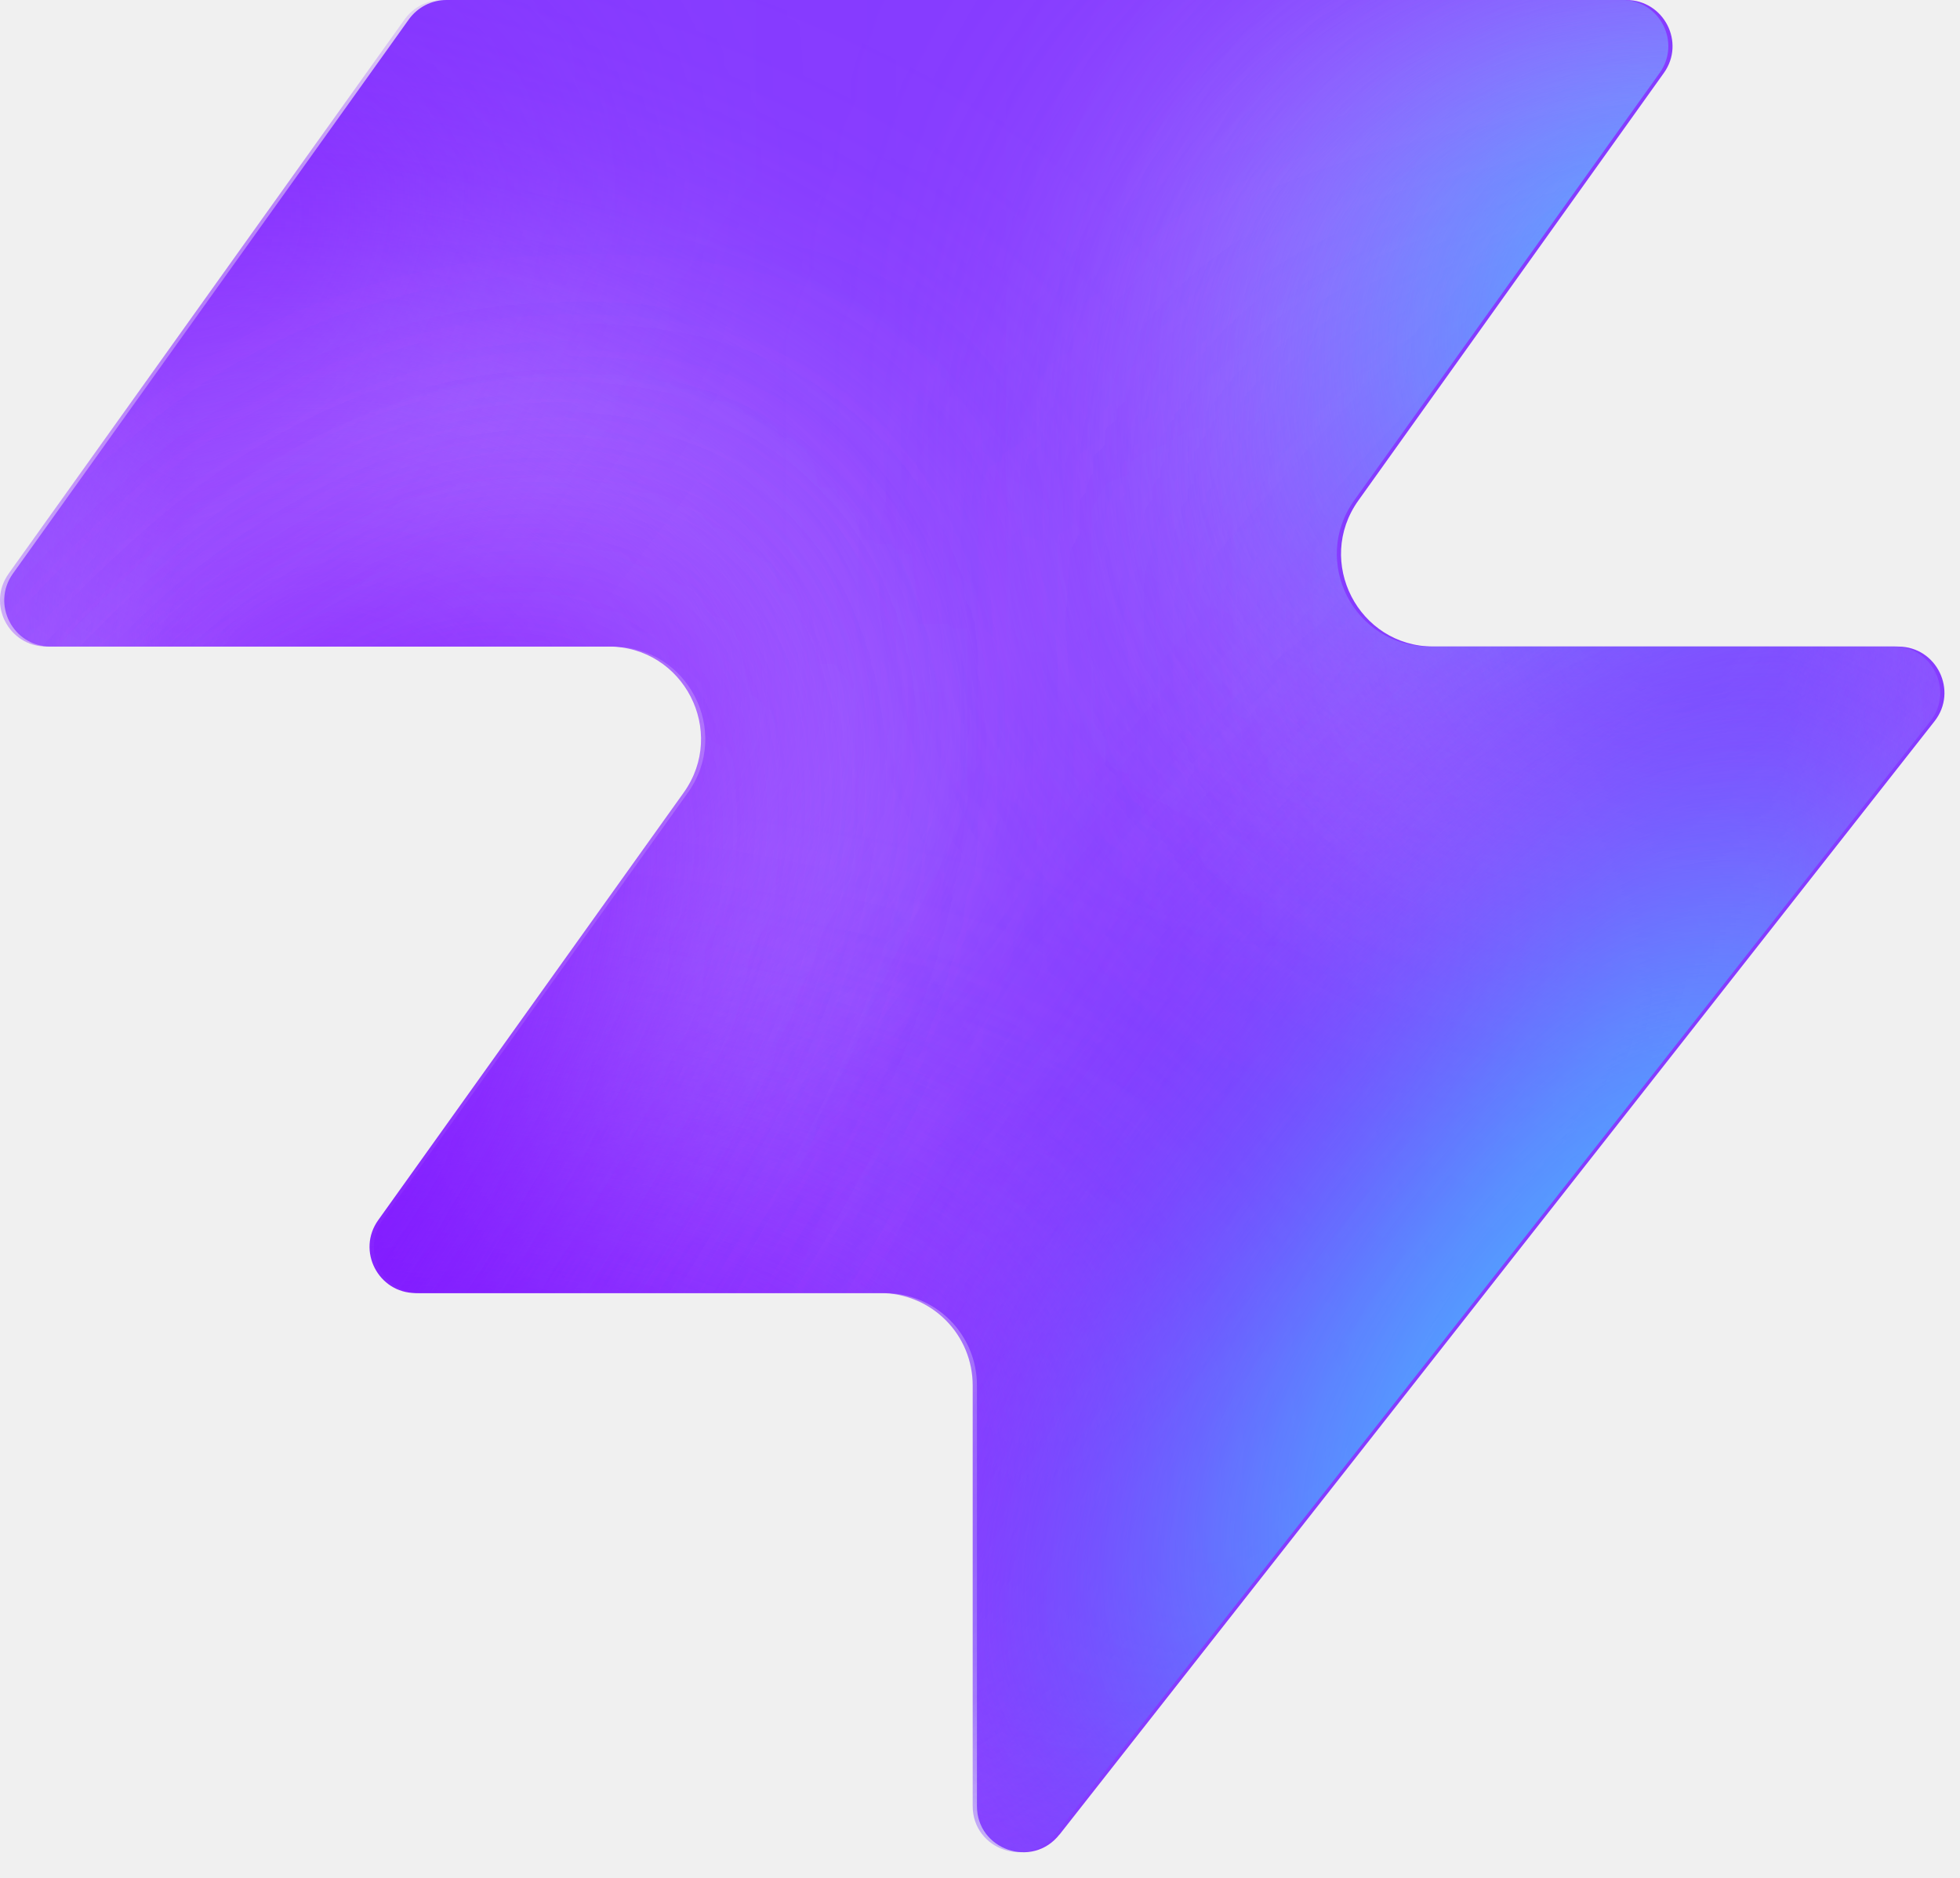
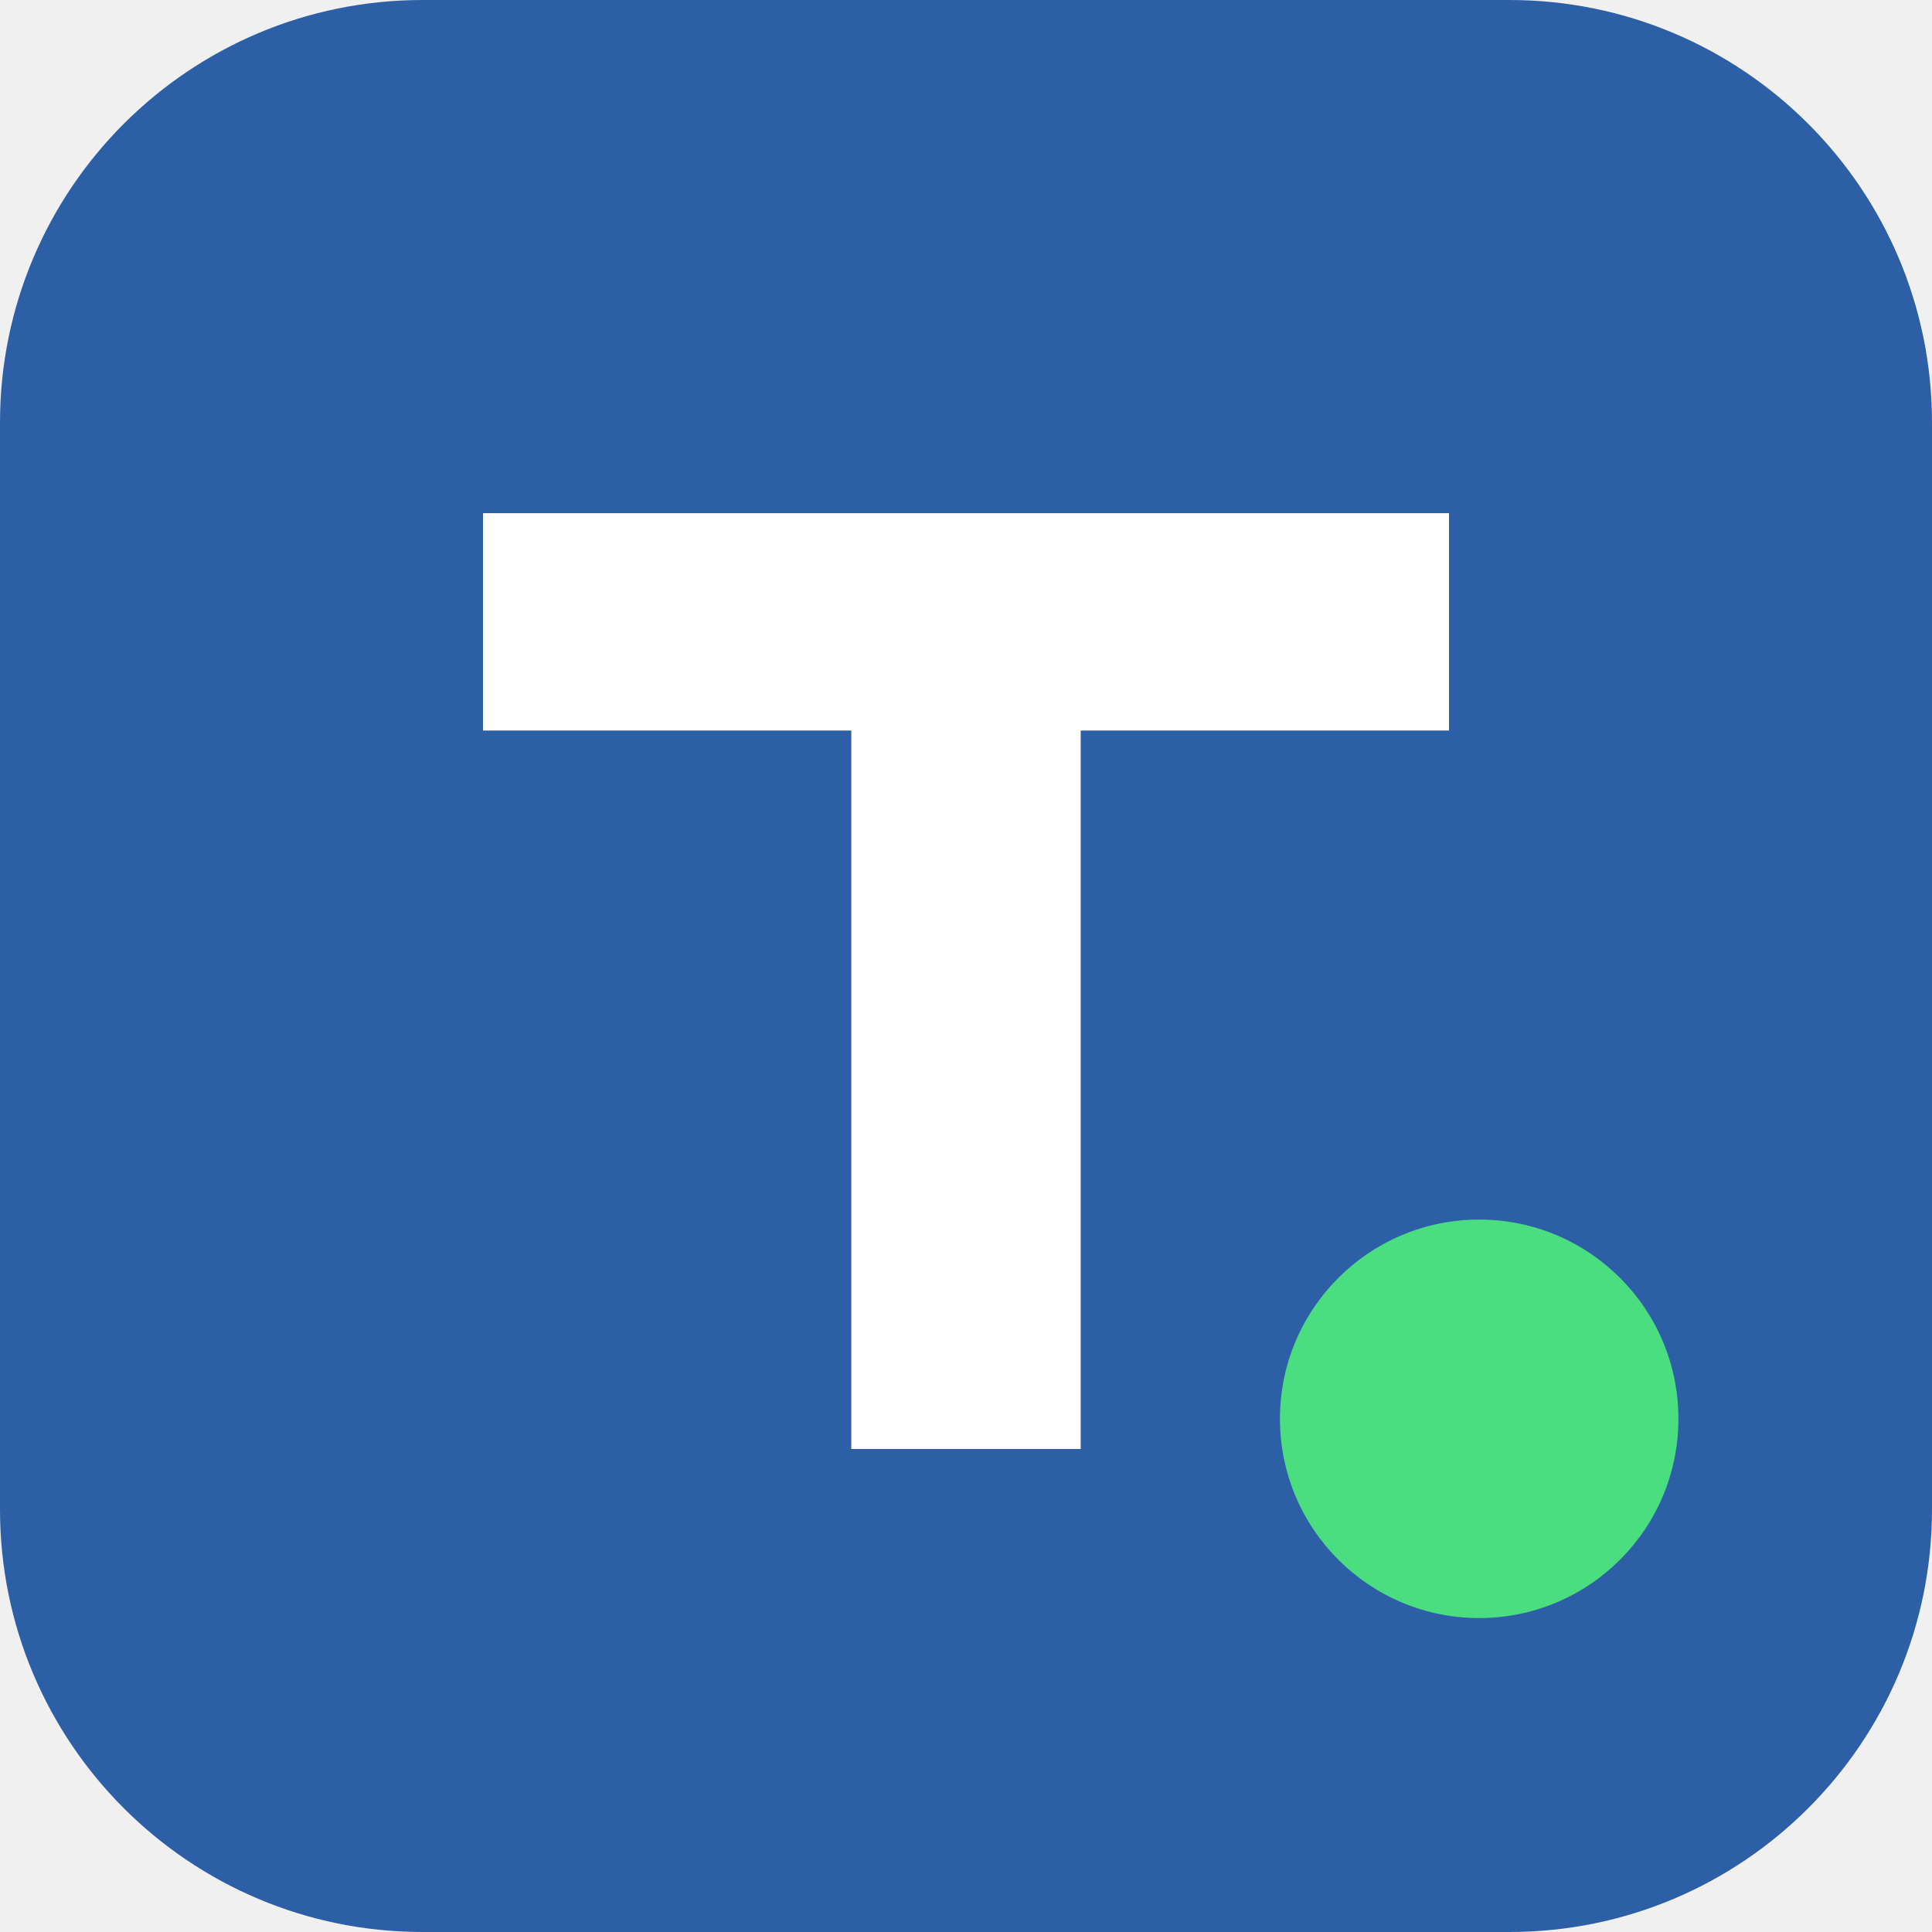
- <svg xmlns="http://www.w3.org/2000/svg" width="48" height="46" fill="none" viewBox="0 0 48 46">
-   <path fill="#863bff" d="M25.946 44.938c-.664.845-2.021.375-2.021-.698V33.937a2.26 2.26 0 0 0-2.262-2.262H10.287c-.92 0-1.456-1.04-.92-1.788l7.48-10.471c1.07-1.497 0-3.578-1.842-3.578H1.237c-.92 0-1.456-1.04-.92-1.788L10.013.474c.214-.297.556-.474.92-.474h28.894c.92 0 1.456 1.04.92 1.788l-7.48 10.471c-1.07 1.498 0 3.579 1.842 3.579h11.377c.943 0 1.473 1.088.89 1.83L25.947 44.94z" style="fill:#863bff;fill:color(display-p3 .525 .23 1);fill-opacity:1" />
-   <mask id="a" width="48" height="46" x="0" y="0" maskUnits="userSpaceOnUse" style="mask-type:alpha">
-     <path fill="#000" d="M25.842 44.938c-.664.844-2.021.375-2.021-.698V33.937a2.26 2.26 0 0 0-2.262-2.262H10.183c-.92 0-1.456-1.04-.92-1.788l7.48-10.471c1.07-1.498 0-3.579-1.842-3.579H1.133c-.92 0-1.456-1.04-.92-1.787L9.91.473c.214-.297.556-.474.92-.474h28.894c.92 0 1.456 1.04.92 1.788l-7.48 10.471c-1.07 1.498 0 3.578 1.842 3.578h11.377c.943 0 1.473 1.088.89 1.832L25.843 44.94z" style="fill:#000;fill-opacity:1" />
-   </mask>
-   <g mask="url(#a)">
-     <g filter="url(#b)">
-       <ellipse cx="5.508" cy="14.704" fill="#ede6ff" rx="5.508" ry="14.704" style="fill:#ede6ff;fill:color(display-p3 .927 .903 1);fill-opacity:1" transform="matrix(.00324 1 1 -.00324 -4.47 31.516)" />
-     </g>
-     <g filter="url(#c)">
-       <ellipse cx="10.399" cy="29.851" fill="#ede6ff" rx="10.399" ry="29.851" style="fill:#ede6ff;fill:color(display-p3 .927 .903 1);fill-opacity:1" transform="matrix(.00324 1 1 -.00324 -39.328 7.883)" />
-     </g>
-     <g filter="url(#d)">
-       <ellipse cx="5.508" cy="30.487" fill="#7e14ff" rx="5.508" ry="30.487" style="fill:#7e14ff;fill:color(display-p3 .492 .077 1);fill-opacity:1" transform="rotate(89.814 -25.913 -14.639)scale(1 -1)" />
-     </g>
-     <g filter="url(#e)">
-       <ellipse cx="5.508" cy="30.599" fill="#7e14ff" rx="5.508" ry="30.599" style="fill:#7e14ff;fill:color(display-p3 .492 .077 1);fill-opacity:1" transform="rotate(89.814 -32.644 -3.334)scale(1 -1)" />
-     </g>
-     <g filter="url(#f)">
-       <ellipse cx="5.508" cy="30.599" fill="#7e14ff" rx="5.508" ry="30.599" style="fill:#7e14ff;fill:color(display-p3 .492 .077 1);fill-opacity:1" transform="matrix(.00324 1 1 -.00324 -34.34 30.47)" />
-     </g>
-     <g filter="url(#g)">
-       <ellipse cx="14.072" cy="22.078" fill="#ede6ff" rx="14.072" ry="22.078" style="fill:#ede6ff;fill:color(display-p3 .927 .903 1);fill-opacity:1" transform="rotate(93.35 24.506 48.493)scale(-1 1)" />
-     </g>
-     <g filter="url(#h)">
-       <ellipse cx="3.47" cy="21.501" fill="#7e14ff" rx="3.47" ry="21.501" style="fill:#7e14ff;fill:color(display-p3 .492 .077 1);fill-opacity:1" transform="rotate(89.009 28.708 47.59)scale(-1 1)" />
-     </g>
-     <g filter="url(#i)">
-       <ellipse cx="3.47" cy="21.501" fill="#7e14ff" rx="3.47" ry="21.501" style="fill:#7e14ff;fill:color(display-p3 .492 .077 1);fill-opacity:1" transform="rotate(89.009 28.708 47.59)scale(-1 1)" />
-     </g>
-     <g filter="url(#j)">
-       <ellipse cx=".387" cy="8.972" fill="#7e14ff" rx="4.407" ry="29.108" style="fill:#7e14ff;fill:color(display-p3 .492 .077 1);fill-opacity:1" transform="rotate(39.51 .387 8.972)" />
-     </g>
-     <g filter="url(#k)">
-       <ellipse cx="47.523" cy="-6.092" fill="#7e14ff" rx="4.407" ry="29.108" style="fill:#7e14ff;fill:color(display-p3 .492 .077 1);fill-opacity:1" transform="rotate(37.892 47.523 -6.092)" />
-     </g>
-     <g filter="url(#l)">
-       <ellipse cx="41.412" cy="6.333" fill="#47bfff" rx="5.971" ry="9.665" style="fill:#47bfff;fill:color(display-p3 .28 .748 1);fill-opacity:1" transform="rotate(37.892 41.412 6.333)" />
-     </g>
-     <g filter="url(#m)">
-       <ellipse cx="-1.879" cy="38.332" fill="#7e14ff" rx="4.407" ry="29.108" style="fill:#7e14ff;fill:color(display-p3 .492 .077 1);fill-opacity:1" transform="rotate(37.892 -1.88 38.332)" />
-     </g>
-     <g filter="url(#n)">
-       <ellipse cx="-1.879" cy="38.332" fill="#7e14ff" rx="4.407" ry="29.108" style="fill:#7e14ff;fill:color(display-p3 .492 .077 1);fill-opacity:1" transform="rotate(37.892 -1.88 38.332)" />
-     </g>
-     <g filter="url(#o)">
-       <ellipse cx="35.651" cy="29.907" fill="#7e14ff" rx="4.407" ry="29.108" style="fill:#7e14ff;fill:color(display-p3 .492 .077 1);fill-opacity:1" transform="rotate(37.892 35.651 29.907)" />
-     </g>
-     <g filter="url(#p)">
-       <ellipse cx="38.418" cy="32.4" fill="#47bfff" rx="5.971" ry="15.297" style="fill:#47bfff;fill:color(display-p3 .28 .748 1);fill-opacity:1" transform="rotate(37.892 38.418 32.4)" />
-     </g>
-   </g>
-   <defs>
-     <filter id="b" width="60.045" height="41.654" x="-19.77" y="16.149" color-interpolation-filters="sRGB" filterUnits="userSpaceOnUse">
-       <feFlood flood-opacity="0" result="BackgroundImageFix" />
-       <feBlend in="SourceGraphic" in2="BackgroundImageFix" result="shape" />
-       <feGaussianBlur result="effect1_foregroundBlur_2002_17158" stdDeviation="7.659" />
-     </filter>
-     <filter id="c" width="90.34" height="51.437" x="-54.613" y="-7.533" color-interpolation-filters="sRGB" filterUnits="userSpaceOnUse">
-       <feFlood flood-opacity="0" result="BackgroundImageFix" />
-       <feBlend in="SourceGraphic" in2="BackgroundImageFix" result="shape" />
-       <feGaussianBlur result="effect1_foregroundBlur_2002_17158" stdDeviation="7.659" />
-     </filter>
-     <filter id="d" width="79.355" height="29.4" x="-49.64" y="2.03" color-interpolation-filters="sRGB" filterUnits="userSpaceOnUse">
-       <feFlood flood-opacity="0" result="BackgroundImageFix" />
-       <feBlend in="SourceGraphic" in2="BackgroundImageFix" result="shape" />
-       <feGaussianBlur result="effect1_foregroundBlur_2002_17158" stdDeviation="4.596" />
-     </filter>
-     <filter id="e" width="79.579" height="29.4" x="-45.045" y="20.029" color-interpolation-filters="sRGB" filterUnits="userSpaceOnUse">
-       <feFlood flood-opacity="0" result="BackgroundImageFix" />
-       <feBlend in="SourceGraphic" in2="BackgroundImageFix" result="shape" />
-       <feGaussianBlur result="effect1_foregroundBlur_2002_17158" stdDeviation="4.596" />
-     </filter>
-     <filter id="f" width="79.579" height="29.4" x="-43.513" y="21.178" color-interpolation-filters="sRGB" filterUnits="userSpaceOnUse">
-       <feFlood flood-opacity="0" result="BackgroundImageFix" />
-       <feBlend in="SourceGraphic" in2="BackgroundImageFix" result="shape" />
-       <feGaussianBlur result="effect1_foregroundBlur_2002_17158" stdDeviation="4.596" />
-     </filter>
-     <filter id="g" width="74.749" height="58.852" x="15.756" y="-17.901" color-interpolation-filters="sRGB" filterUnits="userSpaceOnUse">
-       <feFlood flood-opacity="0" result="BackgroundImageFix" />
-       <feBlend in="SourceGraphic" in2="BackgroundImageFix" result="shape" />
-       <feGaussianBlur result="effect1_foregroundBlur_2002_17158" stdDeviation="7.659" />
-     </filter>
-     <filter id="h" width="61.377" height="25.362" x="23.548" y="2.284" color-interpolation-filters="sRGB" filterUnits="userSpaceOnUse">
-       <feFlood flood-opacity="0" result="BackgroundImageFix" />
-       <feBlend in="SourceGraphic" in2="BackgroundImageFix" result="shape" />
-       <feGaussianBlur result="effect1_foregroundBlur_2002_17158" stdDeviation="4.596" />
-     </filter>
-     <filter id="i" width="61.377" height="25.362" x="23.548" y="2.284" color-interpolation-filters="sRGB" filterUnits="userSpaceOnUse">
-       <feFlood flood-opacity="0" result="BackgroundImageFix" />
-       <feBlend in="SourceGraphic" in2="BackgroundImageFix" result="shape" />
-       <feGaussianBlur result="effect1_foregroundBlur_2002_17158" stdDeviation="4.596" />
-     </filter>
-     <filter id="j" width="56.045" height="63.649" x="-27.636" y="-22.853" color-interpolation-filters="sRGB" filterUnits="userSpaceOnUse">
-       <feFlood flood-opacity="0" result="BackgroundImageFix" />
-       <feBlend in="SourceGraphic" in2="BackgroundImageFix" result="shape" />
-       <feGaussianBlur result="effect1_foregroundBlur_2002_17158" stdDeviation="4.596" />
-     </filter>
-     <filter id="k" width="54.814" height="64.646" x="20.116" y="-38.415" color-interpolation-filters="sRGB" filterUnits="userSpaceOnUse">
-       <feFlood flood-opacity="0" result="BackgroundImageFix" />
-       <feBlend in="SourceGraphic" in2="BackgroundImageFix" result="shape" />
-       <feGaussianBlur result="effect1_foregroundBlur_2002_17158" stdDeviation="4.596" />
-     </filter>
-     <filter id="l" width="33.541" height="35.313" x="24.641" y="-11.323" color-interpolation-filters="sRGB" filterUnits="userSpaceOnUse">
-       <feFlood flood-opacity="0" result="BackgroundImageFix" />
-       <feBlend in="SourceGraphic" in2="BackgroundImageFix" result="shape" />
-       <feGaussianBlur result="effect1_foregroundBlur_2002_17158" stdDeviation="4.596" />
-     </filter>
-     <filter id="m" width="54.814" height="64.646" x="-29.286" y="6.009" color-interpolation-filters="sRGB" filterUnits="userSpaceOnUse">
-       <feFlood flood-opacity="0" result="BackgroundImageFix" />
-       <feBlend in="SourceGraphic" in2="BackgroundImageFix" result="shape" />
-       <feGaussianBlur result="effect1_foregroundBlur_2002_17158" stdDeviation="4.596" />
-     </filter>
-     <filter id="n" width="54.814" height="64.646" x="-29.286" y="6.009" color-interpolation-filters="sRGB" filterUnits="userSpaceOnUse">
-       <feFlood flood-opacity="0" result="BackgroundImageFix" />
-       <feBlend in="SourceGraphic" in2="BackgroundImageFix" result="shape" />
-       <feGaussianBlur result="effect1_foregroundBlur_2002_17158" stdDeviation="4.596" />
-     </filter>
-     <filter id="o" width="54.814" height="64.646" x="8.244" y="-2.416" color-interpolation-filters="sRGB" filterUnits="userSpaceOnUse">
-       <feFlood flood-opacity="0" result="BackgroundImageFix" />
-       <feBlend in="SourceGraphic" in2="BackgroundImageFix" result="shape" />
-       <feGaussianBlur result="effect1_foregroundBlur_2002_17158" stdDeviation="4.596" />
-     </filter>
-     <filter id="p" width="39.409" height="43.623" x="18.713" y="10.588" color-interpolation-filters="sRGB" filterUnits="userSpaceOnUse">
-       <feFlood flood-opacity="0" result="BackgroundImageFix" />
-       <feBlend in="SourceGraphic" in2="BackgroundImageFix" result="shape" />
-       <feGaussianBlur result="effect1_foregroundBlur_2002_17158" stdDeviation="4.596" />
-     </filter>
-   </defs>
+ <svg xmlns="http://www.w3.org/2000/svg" viewBox="0 0 32 32">
+   <rect width="32" height="32" rx="7" fill="#2d5fa7" />
+   <path d="M8 8.5h16v3.6h-6.1V24h-3.8V12.1H8z" fill="#fff" />
+   <circle cx="24.5" cy="23.5" r="3.3" fill="#4ade80" />
</svg>
